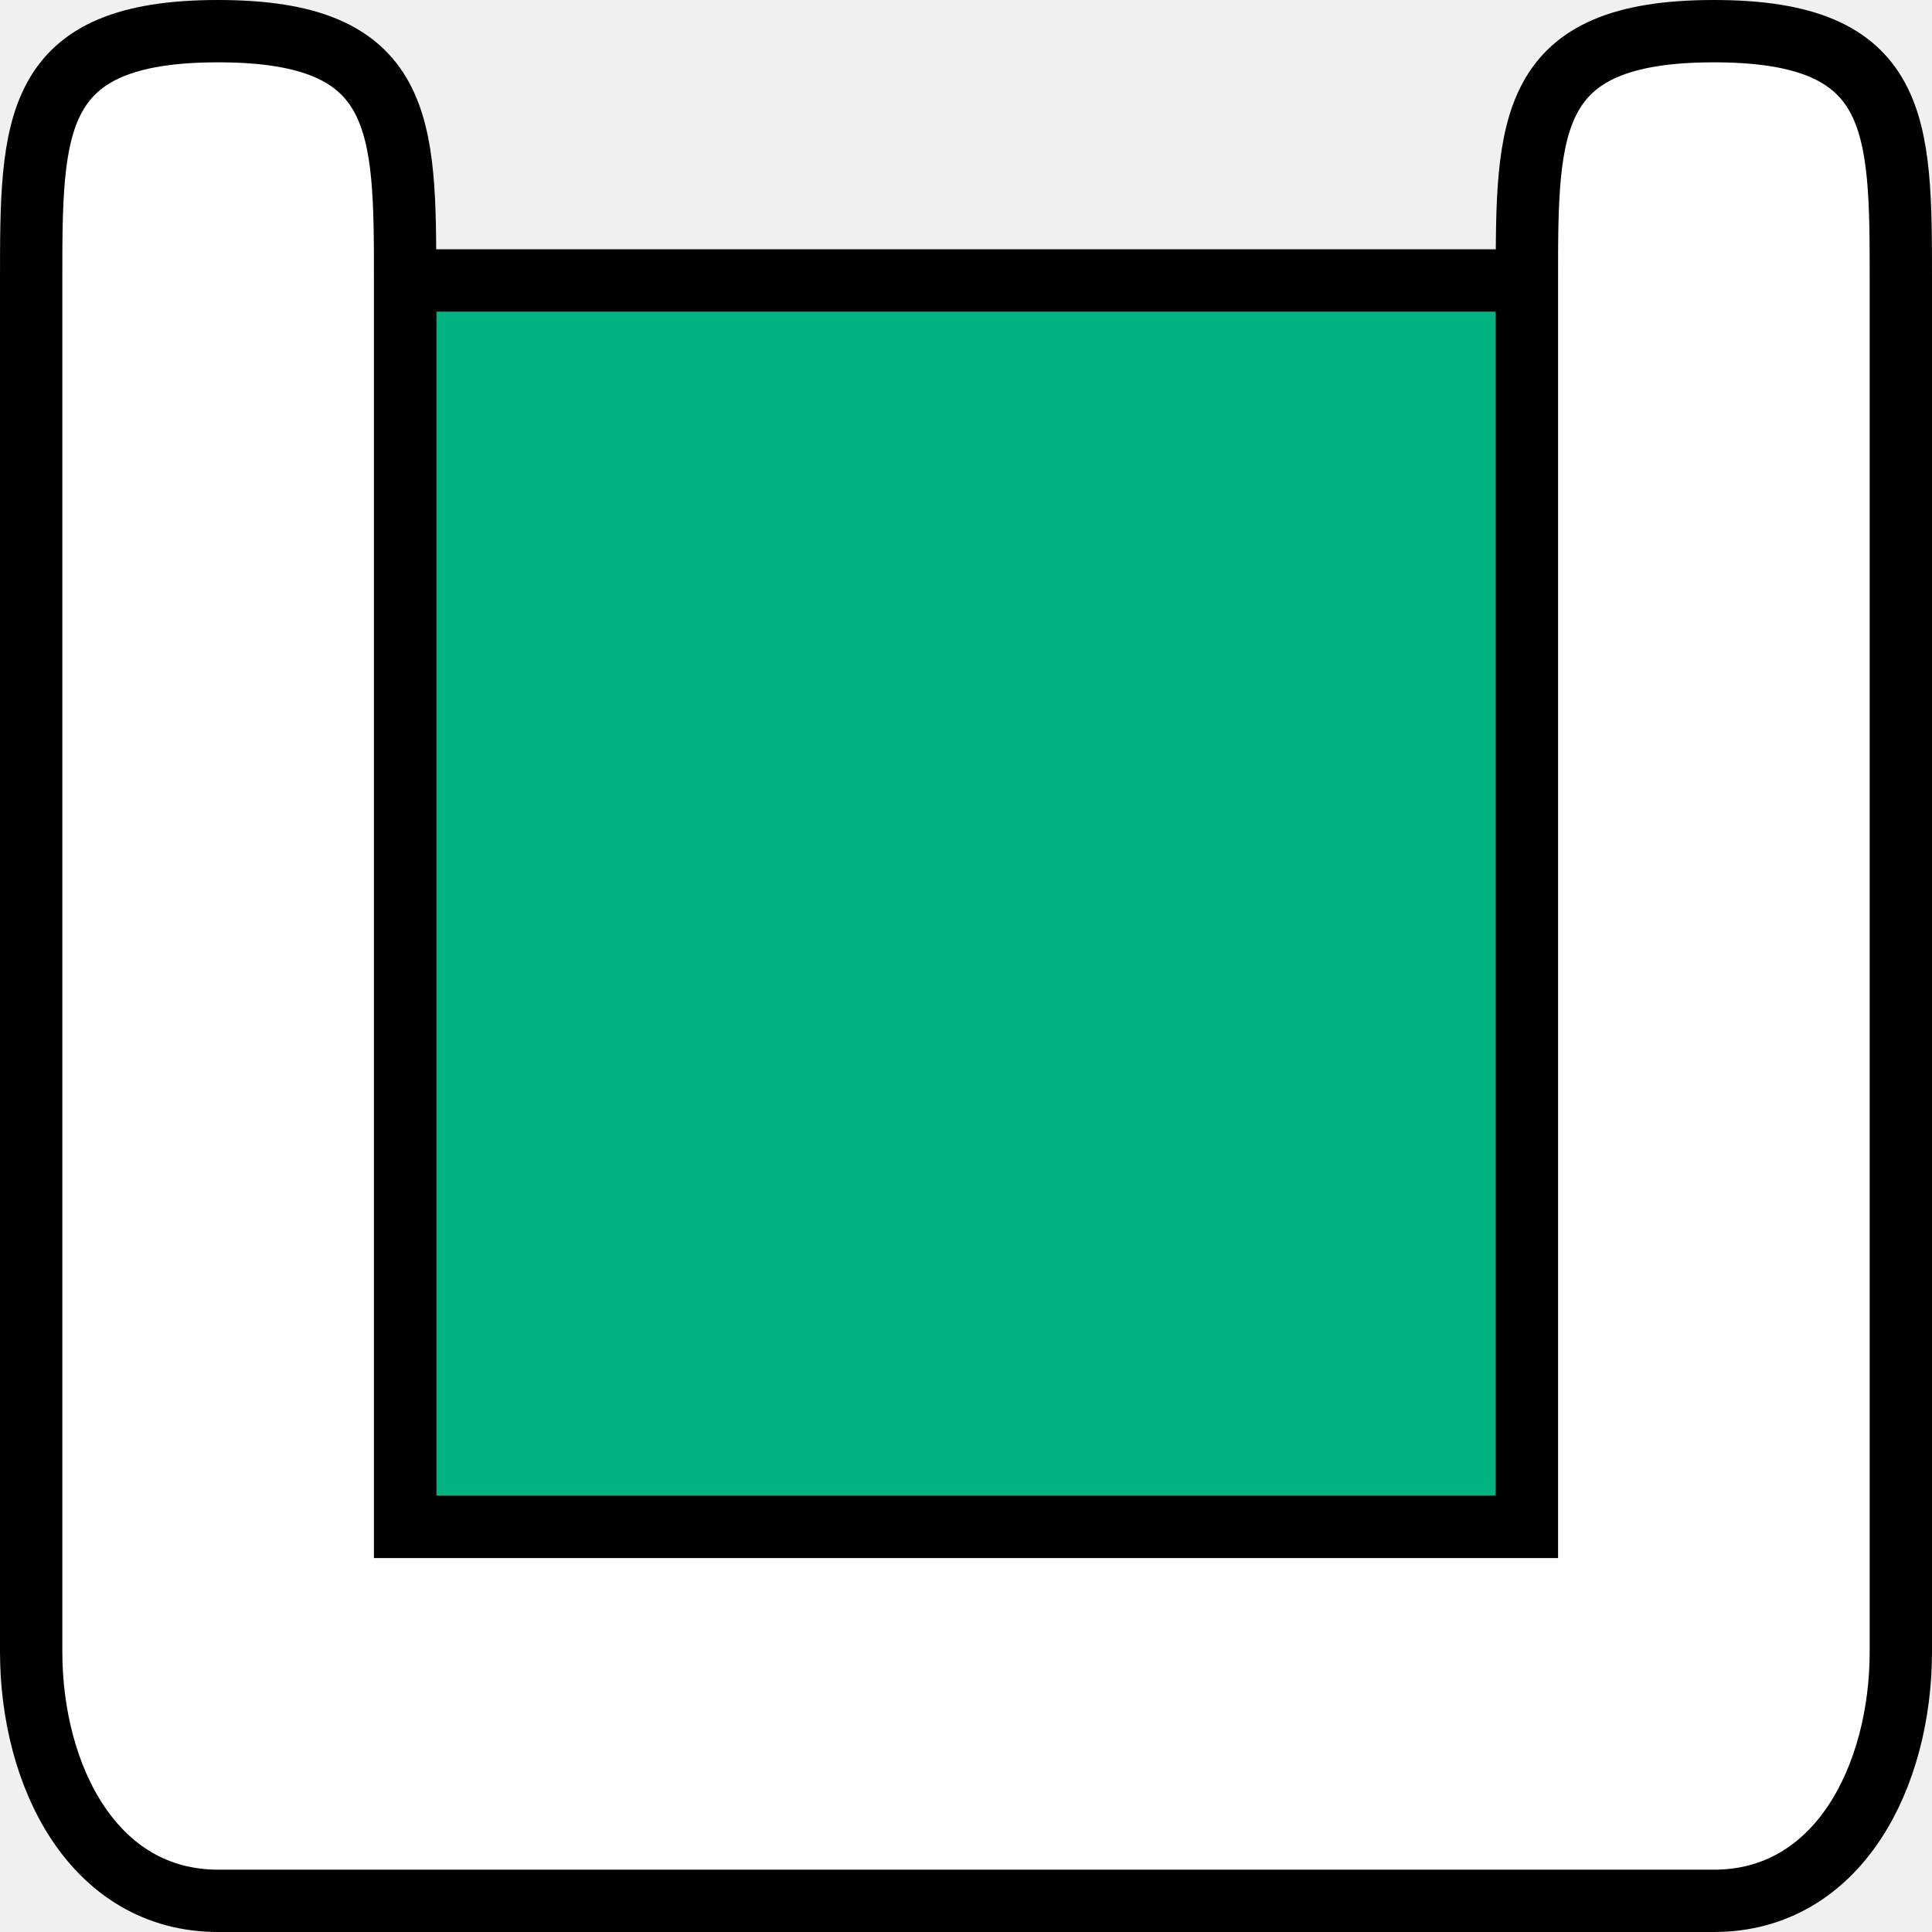
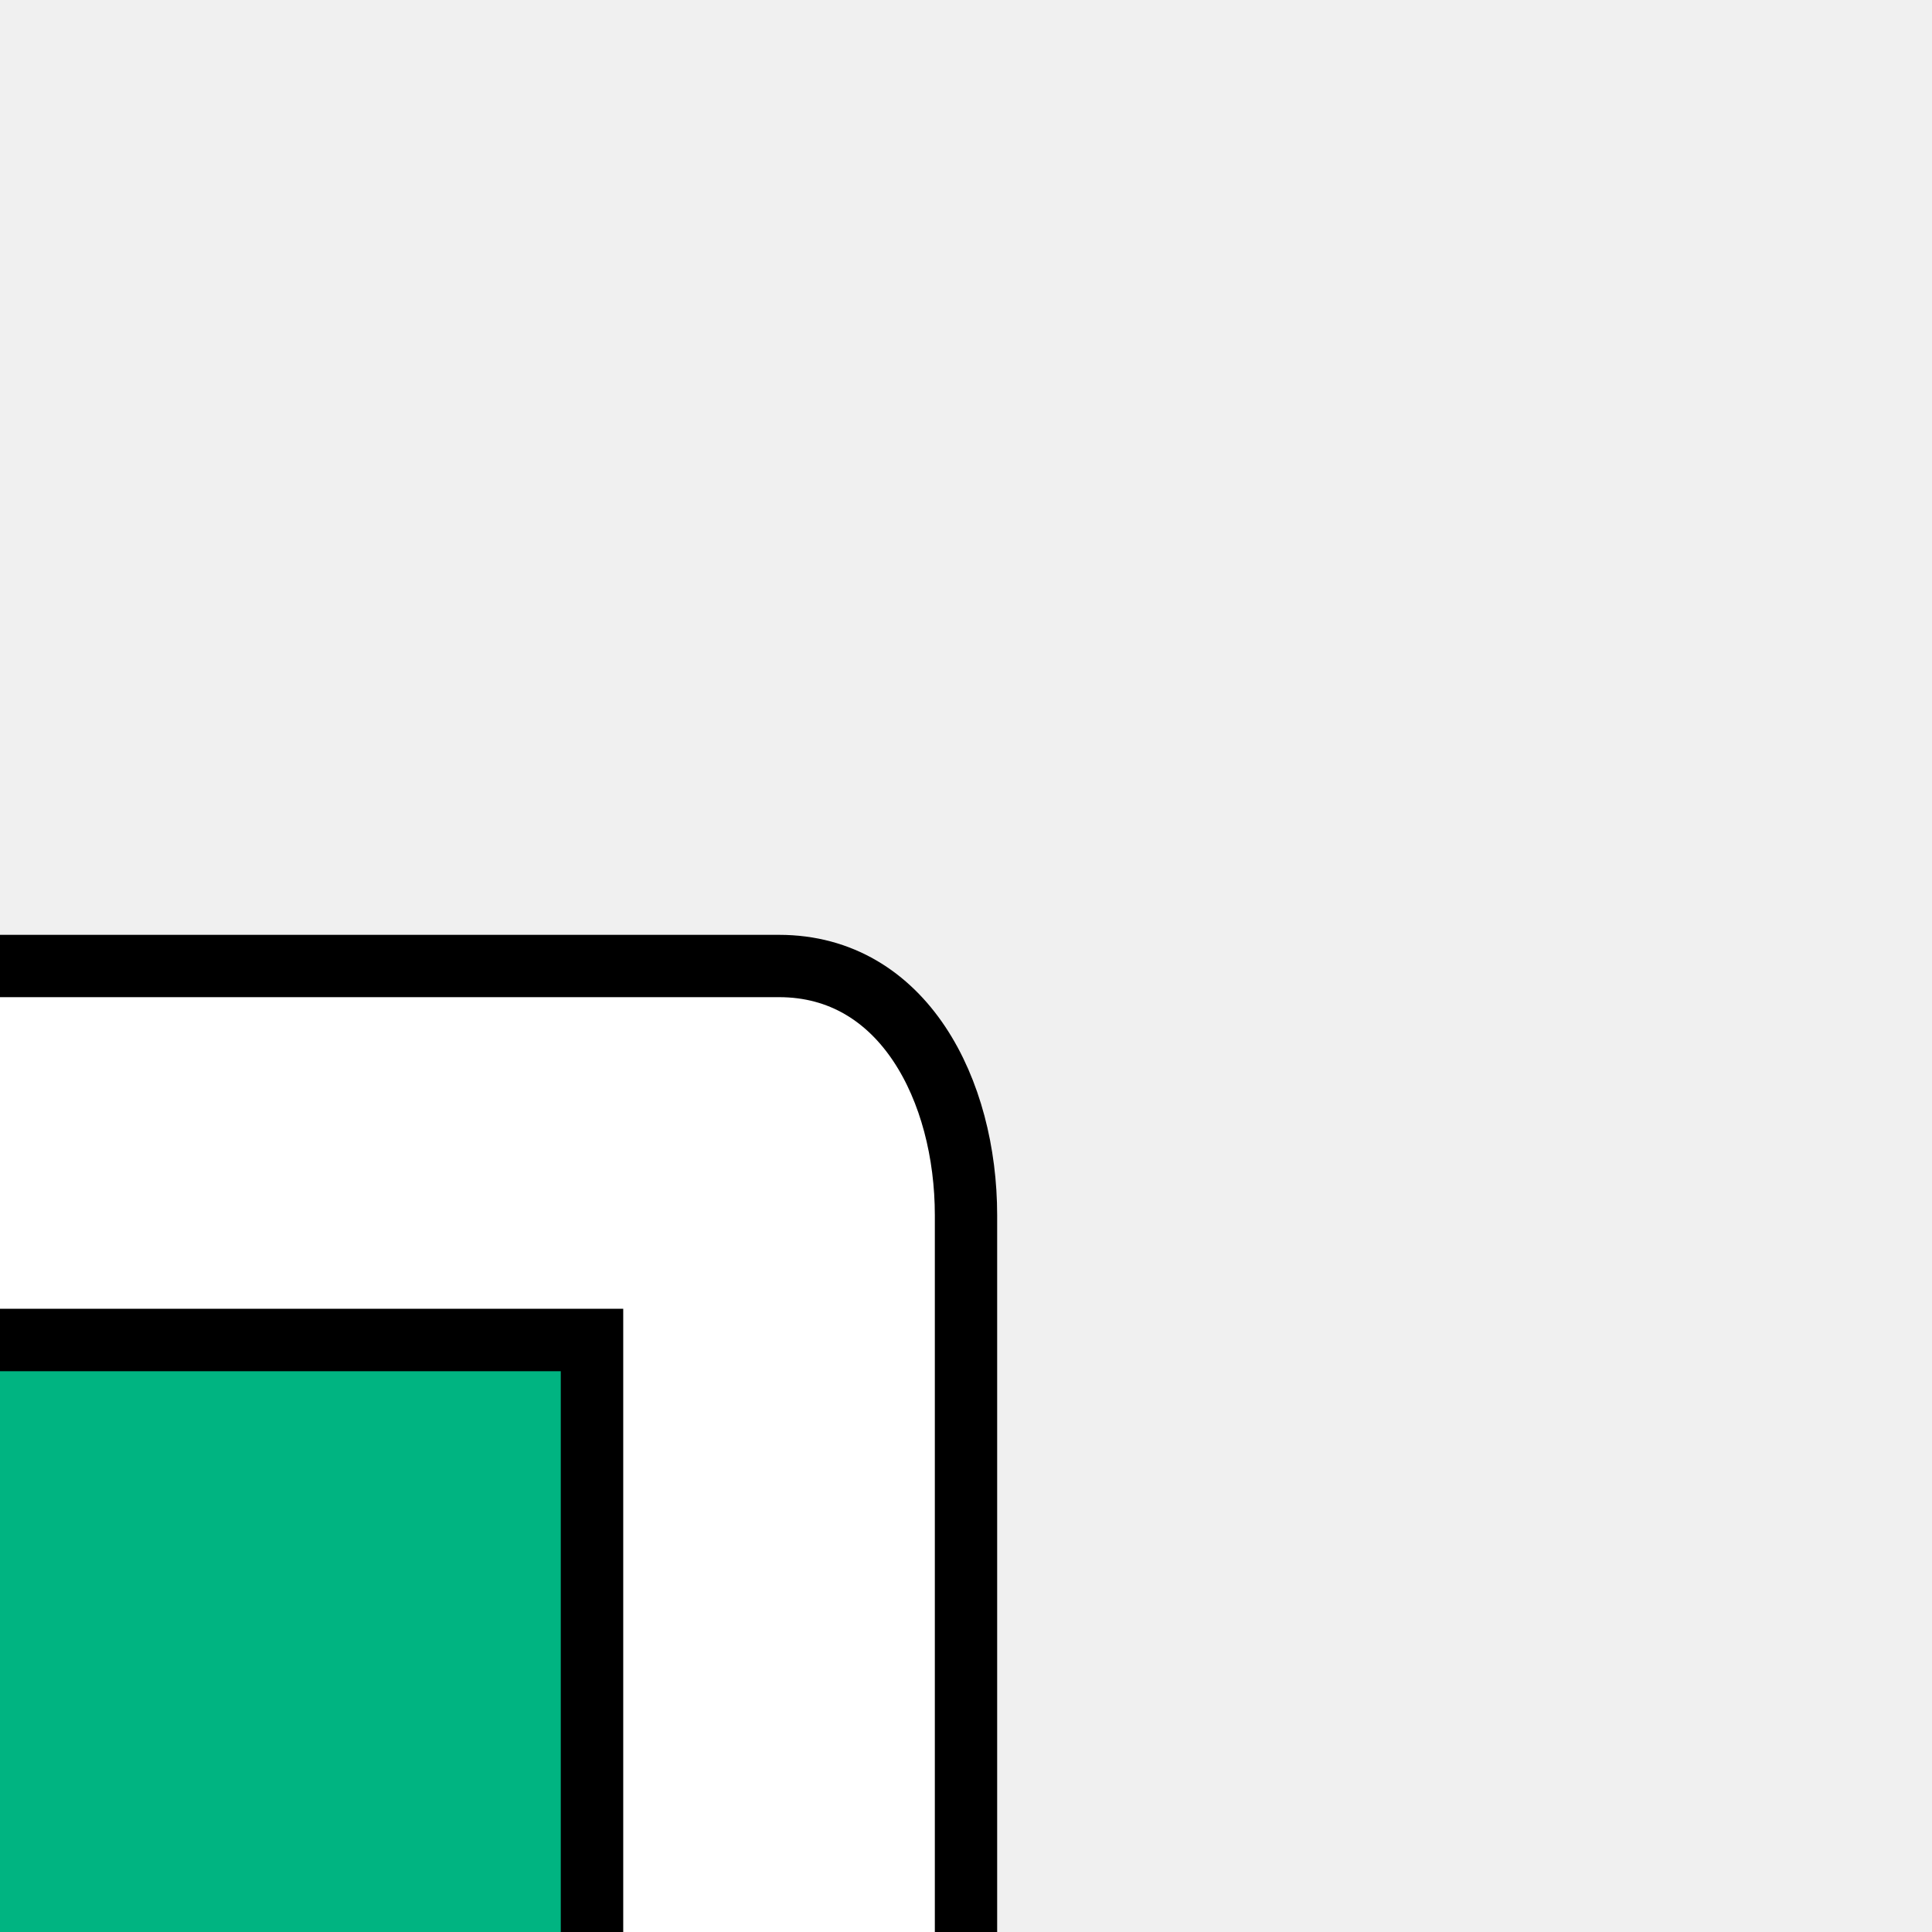
<svg xmlns="http://www.w3.org/2000/svg" width="31" height="31" version="1.1">
-   <path style="fill:#00b481;stroke:#000000;stroke-width:1px;stroke-linecap:butt;stroke-linejoin:miter;stroke-opacity:1" d="m 24.5,24.5 0,-20 -18,0 0,20 z" />
-   <path style="fill:#ffffff;stroke:#000000;stroke-width:1px" d="m 30.5,4.5 c 0,-2.5 0,-4 -3,-4 -3,0 -3,1.5 -3,4 0,6 0,20 0,20 l -18,0 c 0,0 0,-16 0,-20 0,-2.5 0,-4 -3,-4 -3,0 -3,1.5 -3,4 0,4 0,17.5 0,22 0,2 1,4 3,4 5,0 19,0 24,0 2,0 3,-2 3,-4 0,-4 0,-22 0,-22 z" />
+   <path style="fill:#00b481;stroke:#000000;stroke-width:1px;stroke-linecap:butt;stroke-linejoin:miter;stroke-opacity:1" d="m -8.5,21.5 0,20 18,0 0,-20 z" />
+   <path style="fill:#ffffff;stroke:#000000;stroke-width:1px" d="m -14.5,41.5 c 0,2.5 0,4 3,4 3,0 3,-1.5 3,-4 0,-6 0,-20 0,-20 l 18,0 c 0,0 0,16 0,20 0,2.5 0,4 3,4 3,0 3,-1.5 3,-4 0,-4 0,-17.5 0,-22 0,-2 -1,-4 -3,-4 -5,0 -19,0 -24,0 -2,0 -3,2 -3,4 0,4 0,22 0,22 z" />
</svg>
